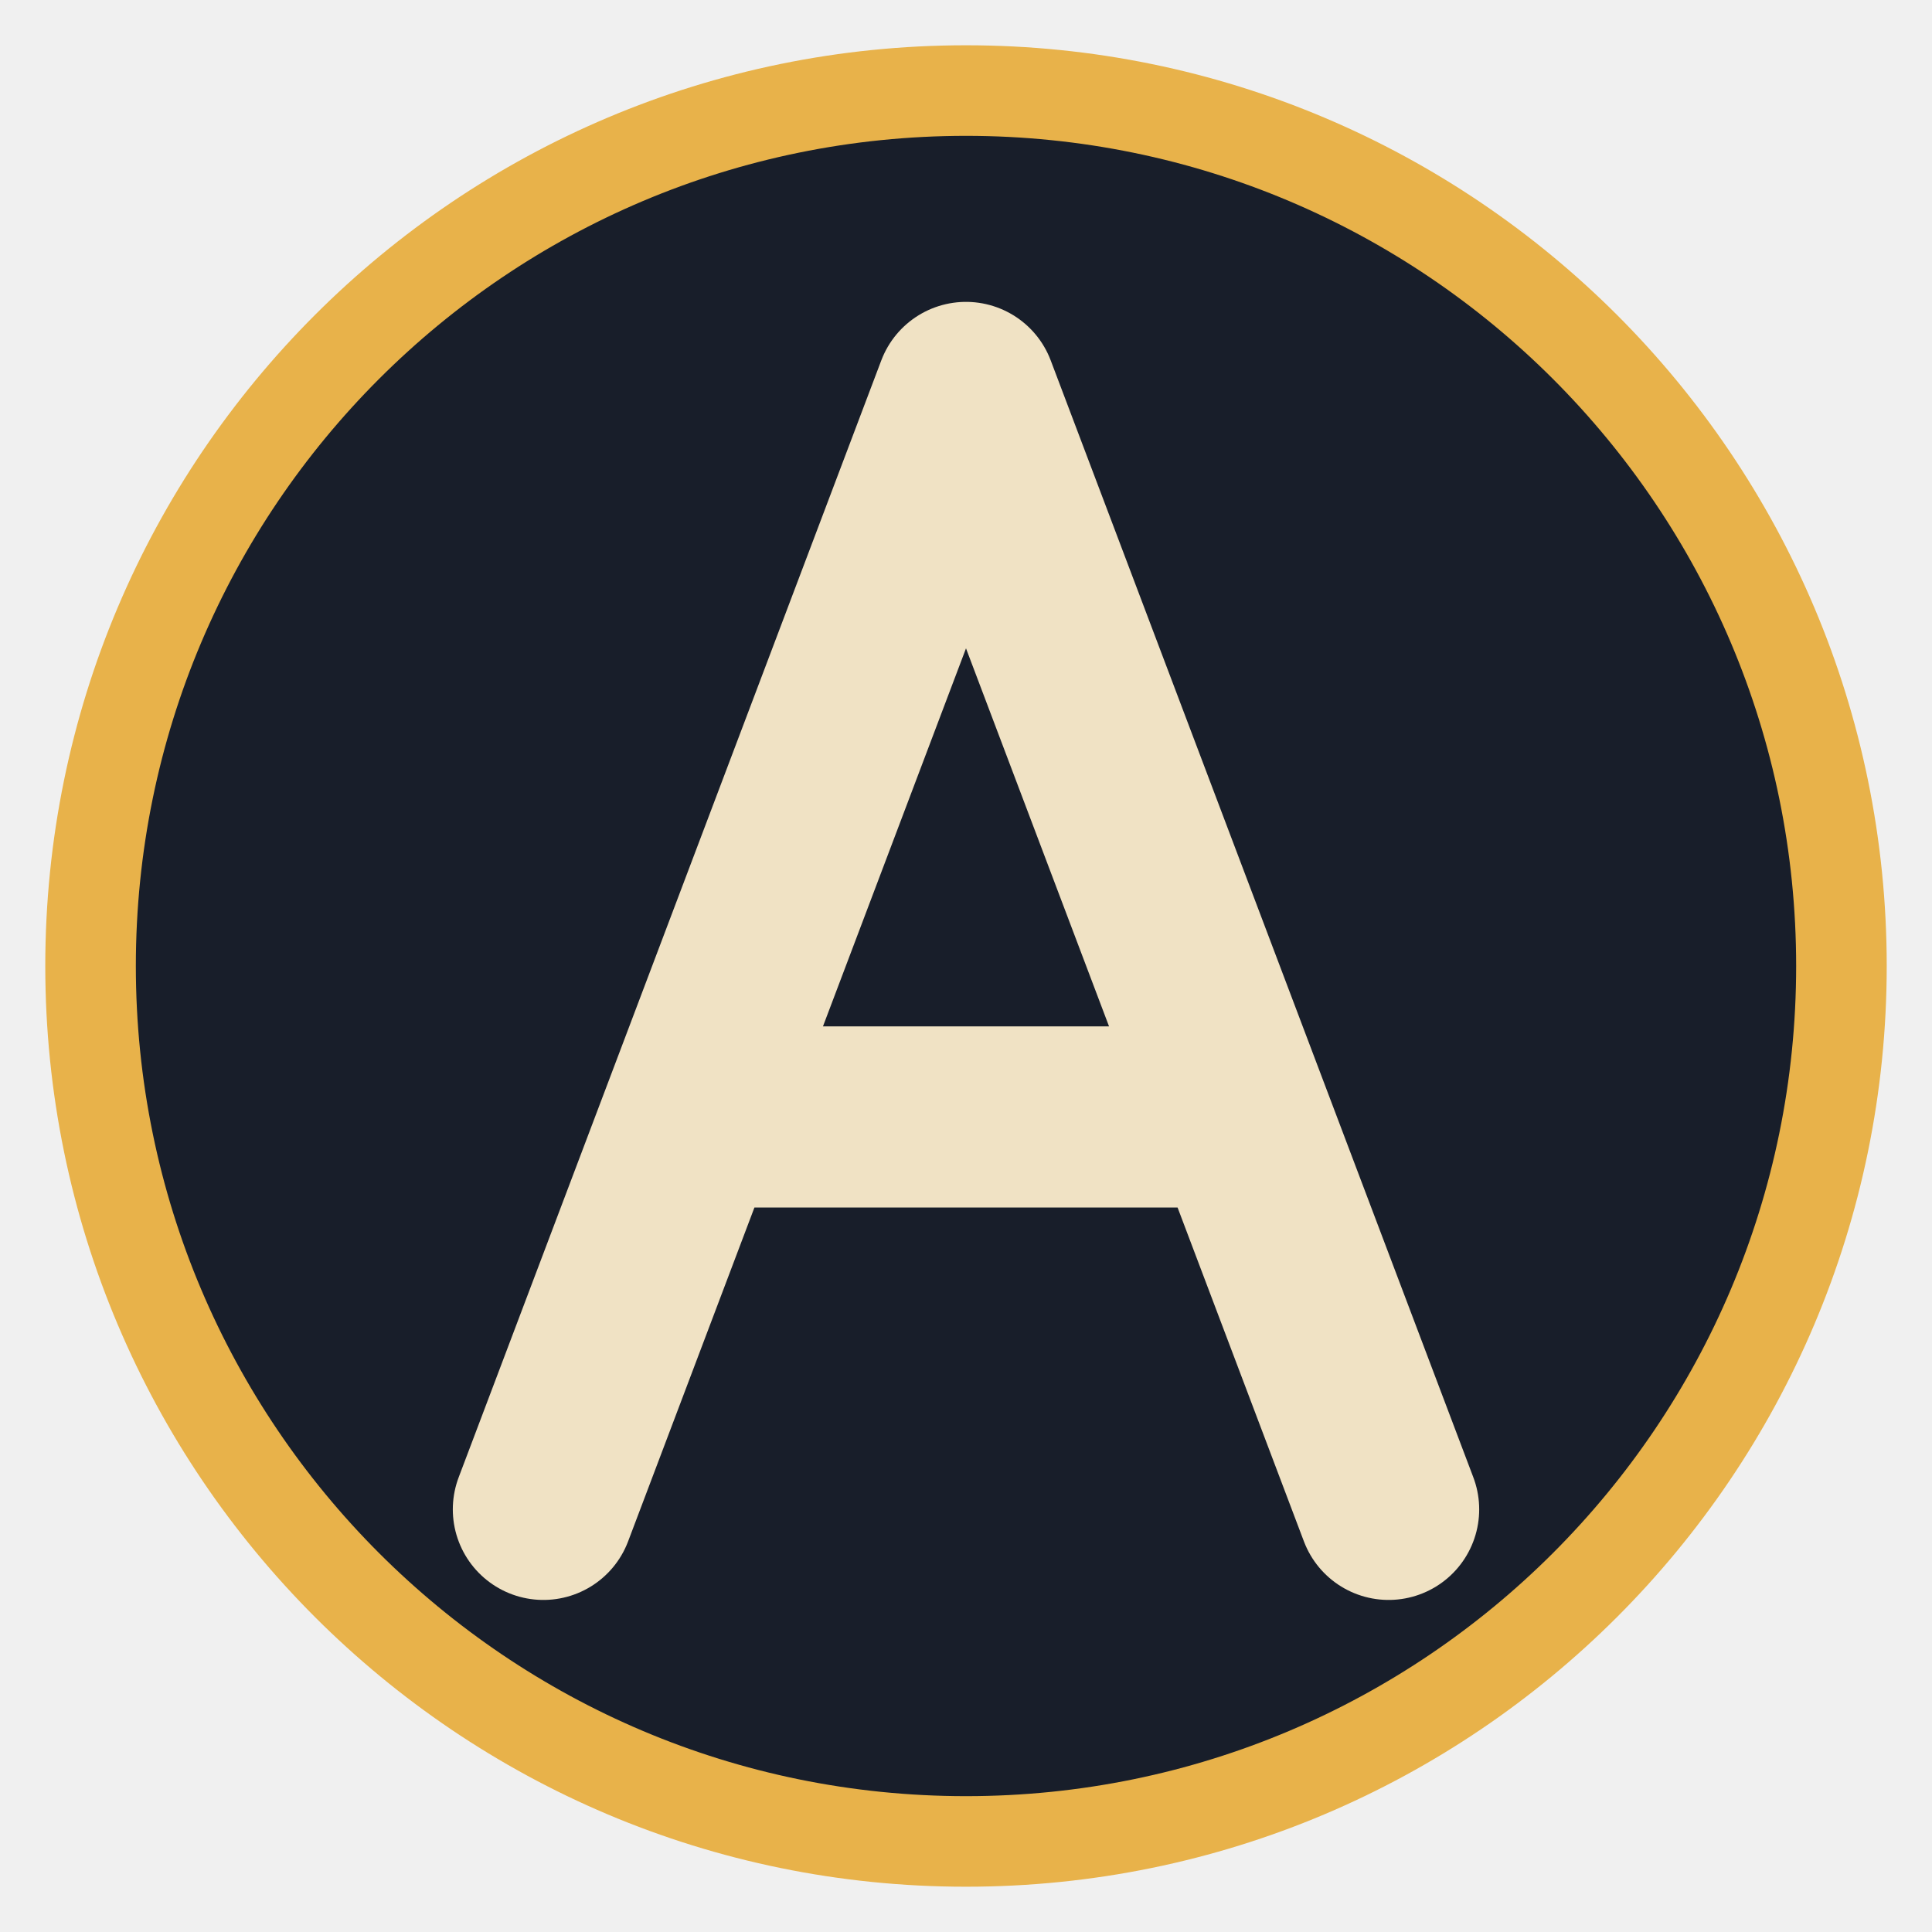
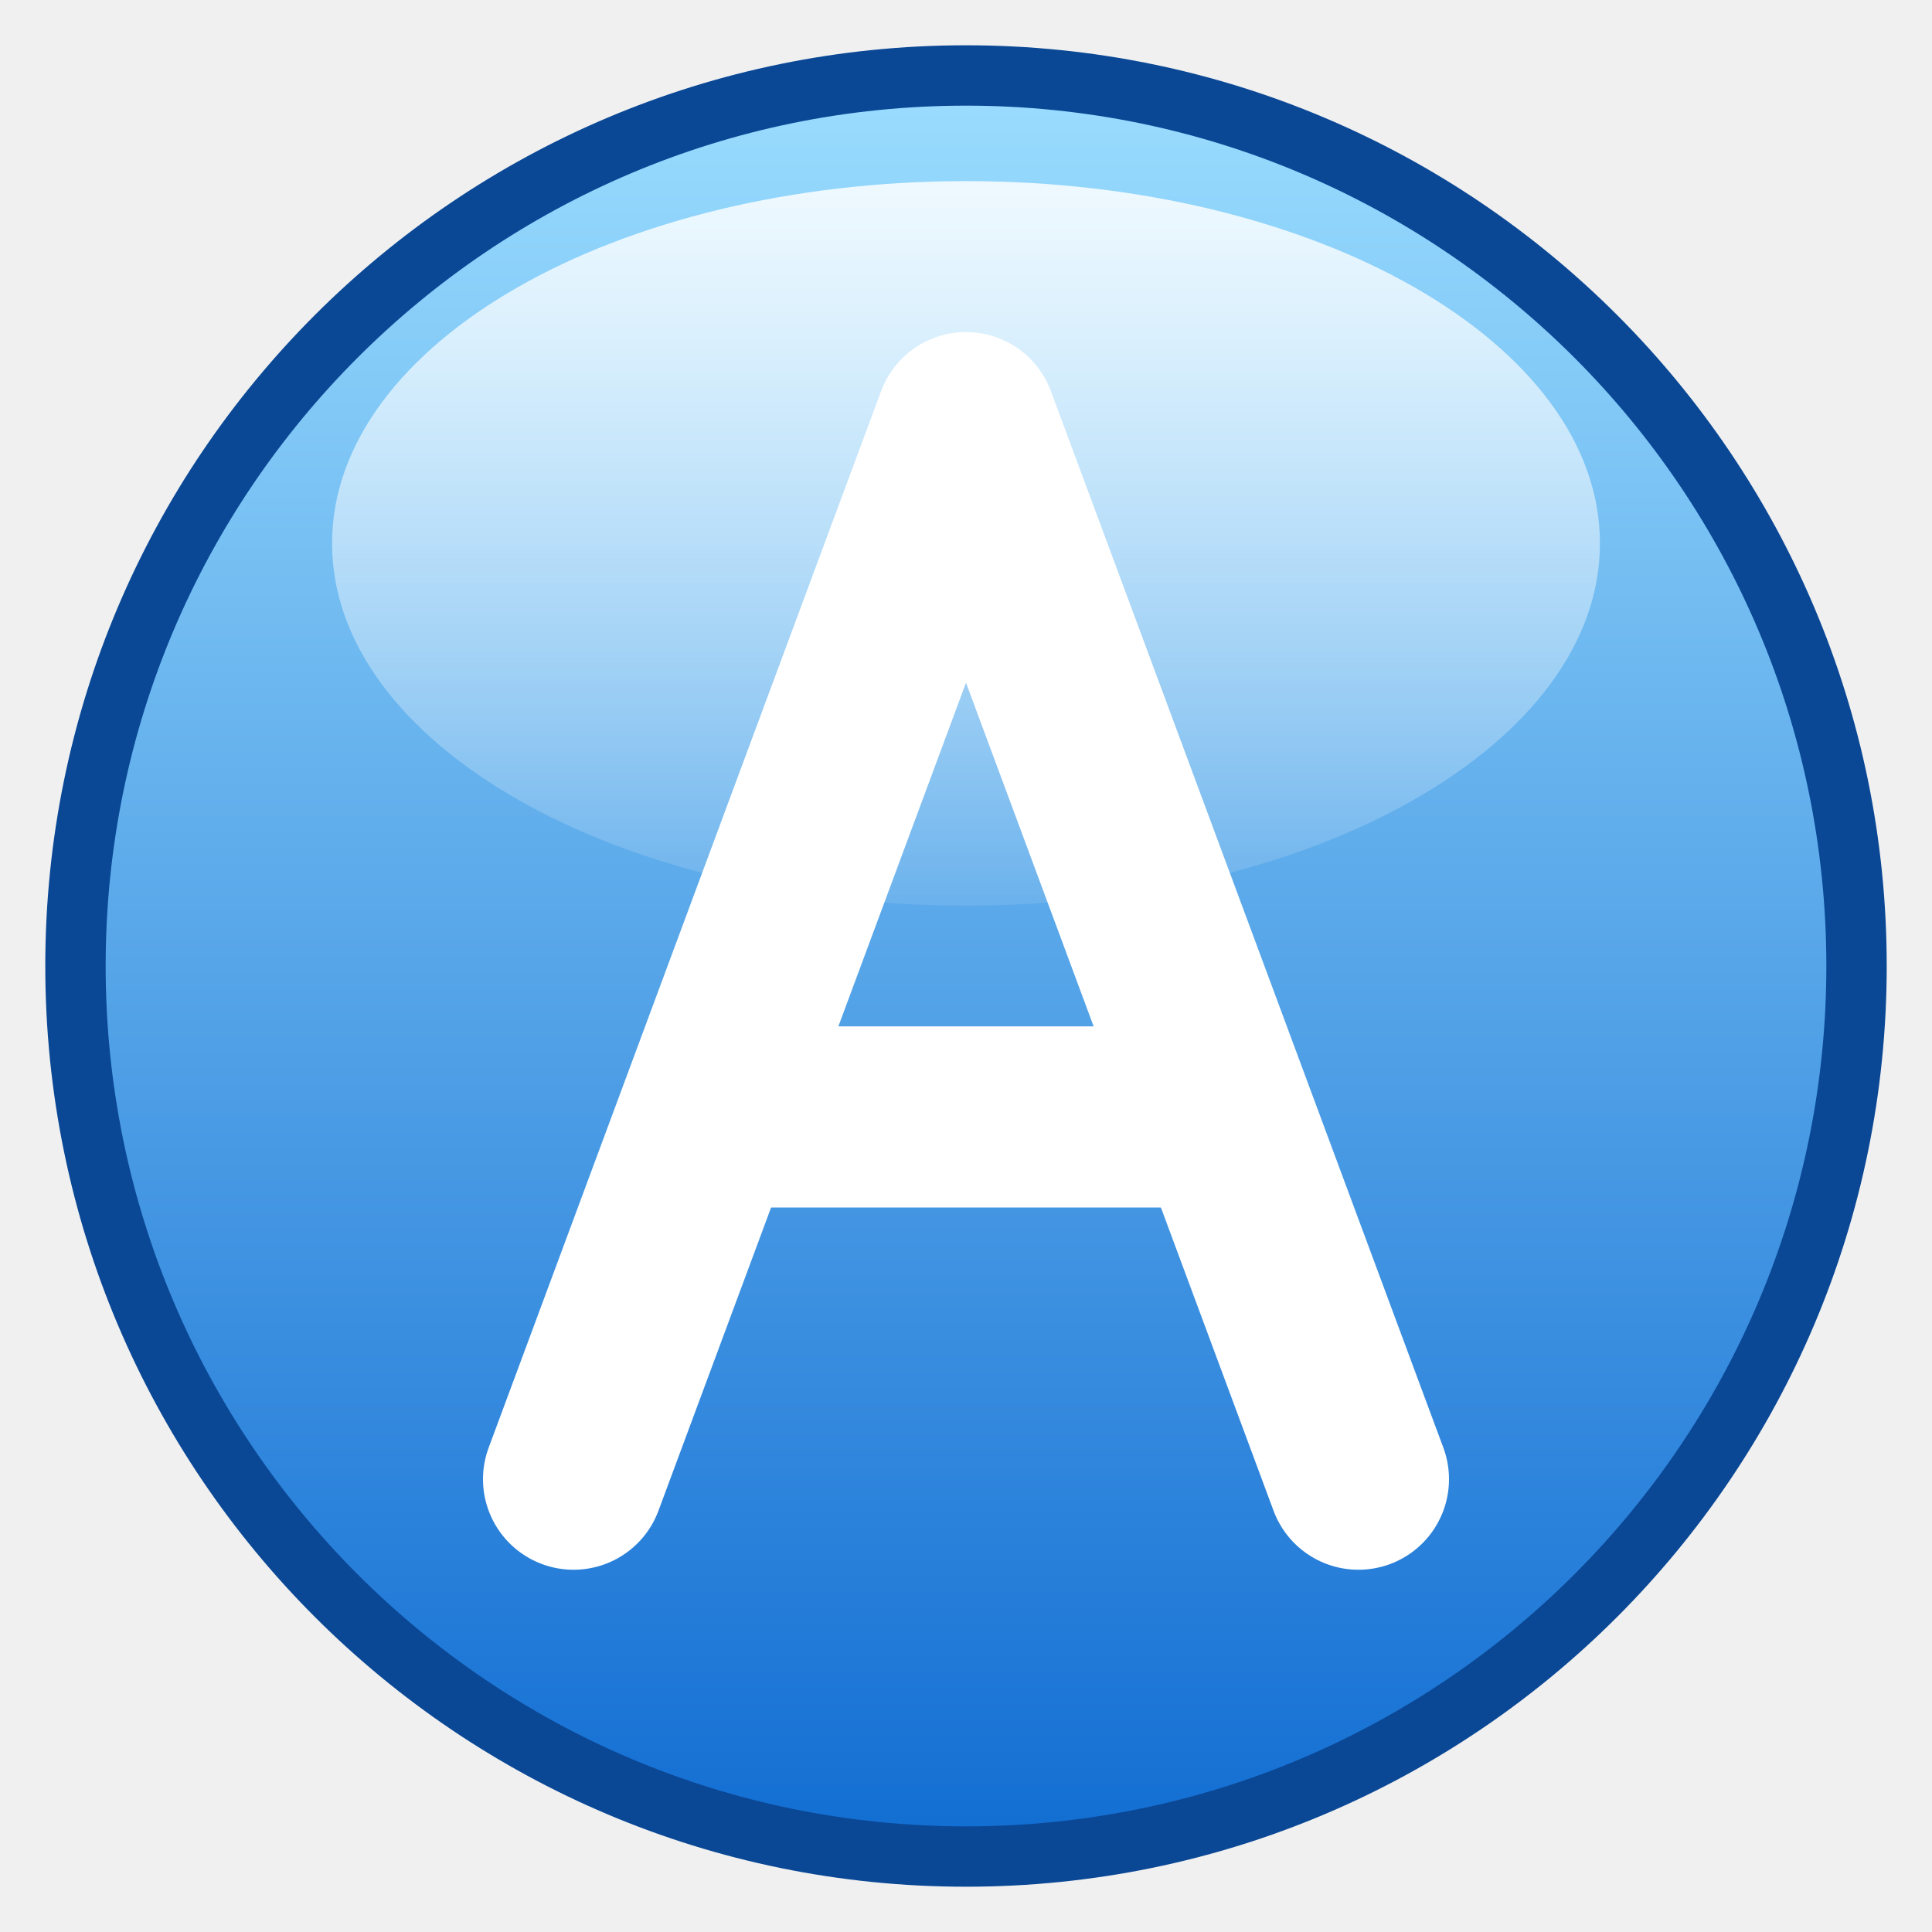
<svg xmlns="http://www.w3.org/2000/svg" viewBox="0 0 64 64">
-   <circle cx="32" cy="32" r="29" fill="#181e2a" stroke="#e8b24a" stroke-width="3" />
-   <path d="M18 50 32 13 46 50M24 37h16" fill="none" stroke="#f0e2c4" stroke-width="6" stroke-linecap="round" stroke-linejoin="round" />
+   <defs>
+     <linearGradient id="s" x1="0" y1="0" x2="0" y2="1">
+       <stop offset="0" stop-color="#9cdeff" />
+       <stop offset="1" stop-color="#106cd2" />
+     </linearGradient>
+     <linearGradient id="g" x1="0" y1="0" x2="0" y2="1">
+       <stop offset="0" stop-color="#fff" stop-opacity=".85" />
+       <stop offset="1" stop-color="#fff" stop-opacity=".1" />
+     </linearGradient>
+   </defs>
+   <circle cx="32" cy="32" r="29.5" fill="url(#s)" stroke="#0a4896" stroke-width="2" />
+   <ellipse cx="32" cy="18" rx="21" ry="12" fill="url(#g)" />
+   <path d="M19 49 32 14 45 49M24.5 37h15" fill="none" stroke="#fff" stroke-width="6" stroke-linecap="round" stroke-linejoin="round" />
</svg>
